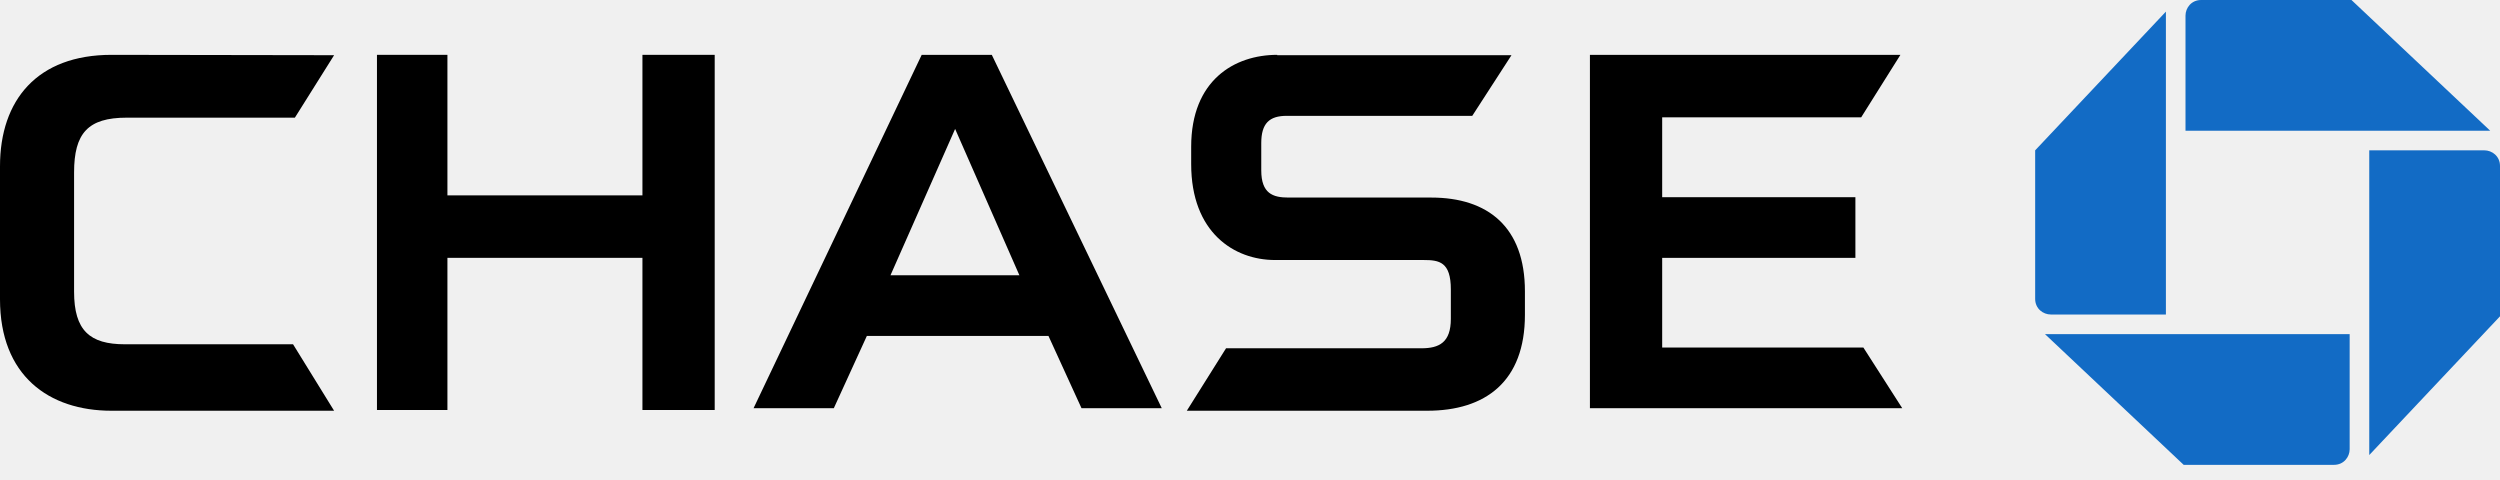
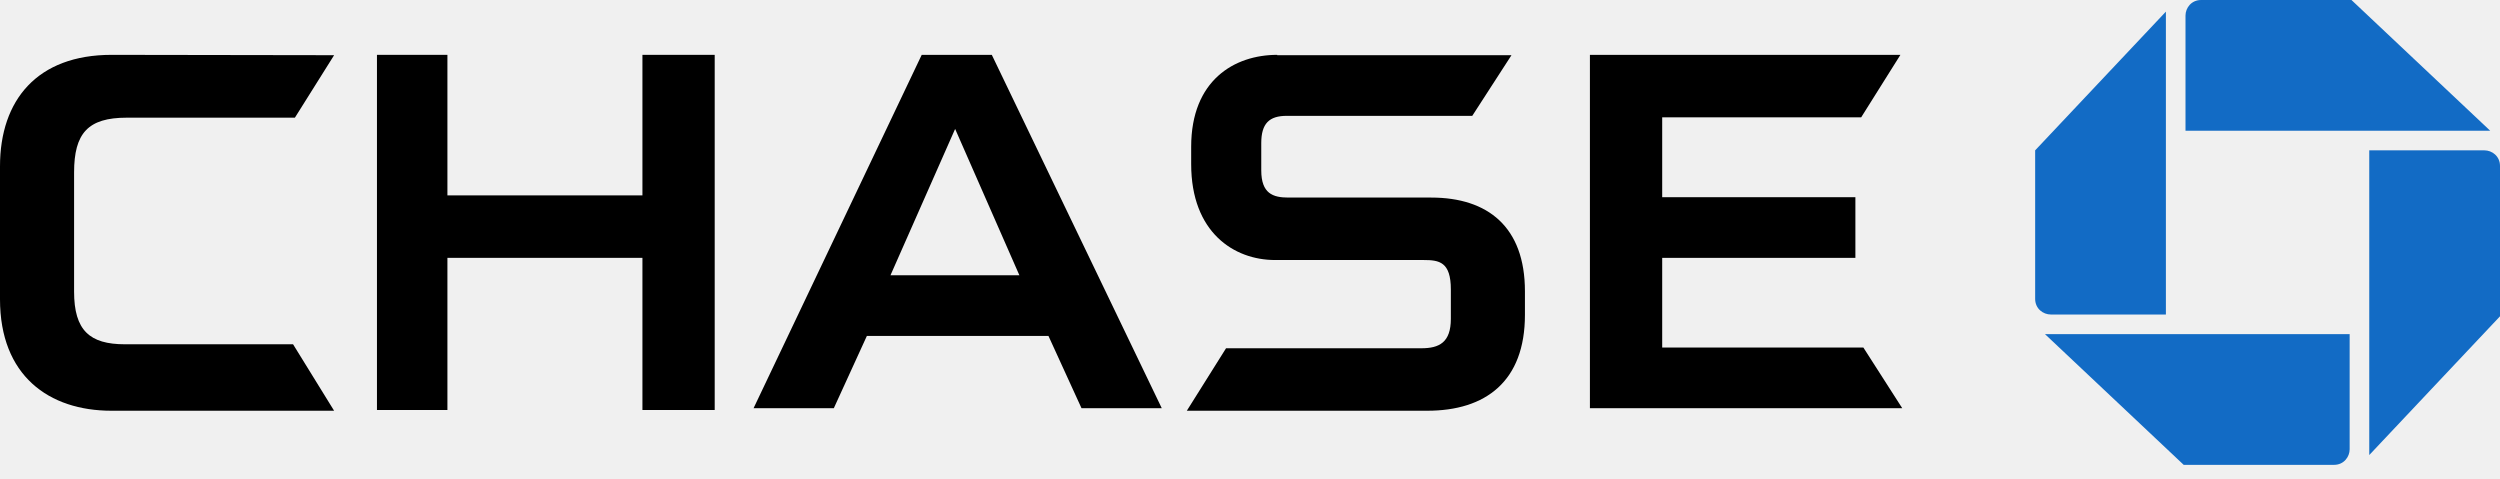
- <svg xmlns="http://www.w3.org/2000/svg" width="125" height="24" viewBox="0 0 125 24" fill="none">
+ <svg xmlns="http://www.w3.org/2000/svg" width="115" height="22" viewBox="0 0 115 22" fill="none">
  <g clip-path="url(#clip0_8732_273)">
-     <path d="M110.056 -3.05176e-05C109.565 -3.05176e-05 109.275 0.399 109.275 0.781V6.537H124.51L117.573 -3.05176e-05H110.056Z" fill="#126BC5" />
-     <path d="M125 8.298C125 7.808 124.601 7.517 124.219 7.517H118.463V22.752L125 15.816V8.298Z" fill="#126BC5" />
-     <path d="M116.702 23.242C117.192 23.242 117.483 22.843 117.483 22.462V16.705H102.248L109.184 23.242H116.702Z" fill="#126BC5" />
-     <path d="M101.758 14.944C101.758 15.434 102.157 15.725 102.539 15.725H108.295V0.581L101.758 7.517V14.944Z" fill="#126BC5" />
-     <path d="M32.122 2.742V9.769H22.371V2.742H18.848V20.5H22.371V12.892H32.122V20.5H35.735V2.742H32.122Z" fill="black" />
-     <path d="M79.496 2.742V20.41H95.112L93.169 17.377H83.109V12.892H92.77V9.86H83.109V5.865H93.06L95.021 2.742H79.496Z" fill="black" />
-     <path d="M5.575 2.742C1.87 2.742 0 4.993 0 8.316V14.962C0 18.775 2.433 20.537 5.575 20.537H16.705L14.653 17.214H6.246C4.485 17.214 3.704 16.524 3.704 14.581V8.625C3.704 6.664 4.394 5.883 6.337 5.883H14.744L16.705 2.76L5.575 2.742Z" fill="black" />
-     <path d="M63.862 2.742C61.719 2.742 59.559 4.013 59.559 7.336V8.207C59.559 11.621 61.701 13.001 63.753 13.001H71.18C71.961 13.001 72.542 13.092 72.542 14.472V15.943C72.542 17.123 71.961 17.414 71.071 17.414H61.302L59.341 20.537H71.361C74.285 20.537 76.246 19.066 76.246 15.743V14.563C76.246 11.349 74.394 9.878 71.561 9.878H64.425C63.644 9.878 63.063 9.678 63.063 8.516V7.154C63.063 6.174 63.463 5.792 64.334 5.792H73.613L75.574 2.76H63.862V2.742Z" fill="black" />
-     <path d="M46.085 2.742L37.678 20.41H41.691L43.343 16.796H52.423L54.075 20.41H58.088L49.59 2.742H46.085ZM47.756 6.446L50.97 13.764H44.524L47.756 6.446Z" fill="black" />
+     <path d="M101.251 -3.05176e-05C100.8 -3.05176e-05 100.533 0.367 100.533 0.718V6.014H114.549L108.167 -3.05176e-05H101.251Z" fill="#126BC5" />
+     <path d="M115 7.634C115 7.183 114.633 6.916 114.282 6.916H108.986V20.932L115 14.55V7.634Z" fill="#126BC5" />
+     <path d="M107.366 21.383C107.817 21.383 108.084 21.015 108.084 20.665V15.369H94.068L100.45 21.383H107.366Z" fill="#126BC5" />
+     <path d="M93.617 13.748C93.617 14.2 93.985 14.467 94.335 14.467H99.631V0.535L93.617 6.916V13.748Z" fill="#126BC5" />
+     <path d="M29.552 2.523V8.988H20.581V2.523H17.34V18.86H20.581V11.861H29.552V18.86H32.876V2.523H29.552Z" fill="black" />
+     <path d="M73.136 2.523V18.777H87.503L85.715 15.987H76.461V11.861H85.348V9.071H76.461V5.396H85.615L87.419 2.523H73.136Z" fill="black" />
+     <path d="M5.129 2.523C1.721 2.523 0 4.594 0 7.651V13.765C0 17.273 2.239 18.894 5.129 18.894H15.369L13.481 15.837H5.747C4.126 15.837 3.408 15.202 3.408 13.414V7.935C3.408 6.131 4.043 5.413 5.83 5.413H13.565L15.369 2.539L5.129 2.523Z" fill="black" />
+     <path d="M58.753 2.523C56.782 2.523 54.794 3.692 54.794 6.749V7.551C54.794 10.691 56.766 11.961 58.653 11.961H65.486C66.204 11.961 66.739 12.045 66.739 13.314V14.667C66.739 15.753 66.204 16.02 65.385 16.02H56.398L54.594 18.894H65.653C68.342 18.894 70.147 17.541 70.147 14.484V13.398C70.147 10.441 68.442 9.088 65.837 9.088H59.271C58.553 9.088 58.018 8.904 58.018 7.835V6.582C58.018 5.68 58.386 5.329 59.188 5.329H67.724L69.528 2.539H58.753V2.523Z" fill="black" />
+     <path d="M42.399 2.523L34.664 18.777H38.356L39.876 15.453H48.229L49.749 18.777H53.441L45.623 2.523H42.399ZM43.936 5.93L46.892 12.663H40.962L43.936 5.93Z" fill="black" />
  </g>
  <defs>
    <clipPath id="clip0_8732_273">
-       <rect width="125" height="23.242" fill="white" />
+       <rect width="115" height="21.383" fill="white" />
    </clipPath>
  </defs>
</svg>
